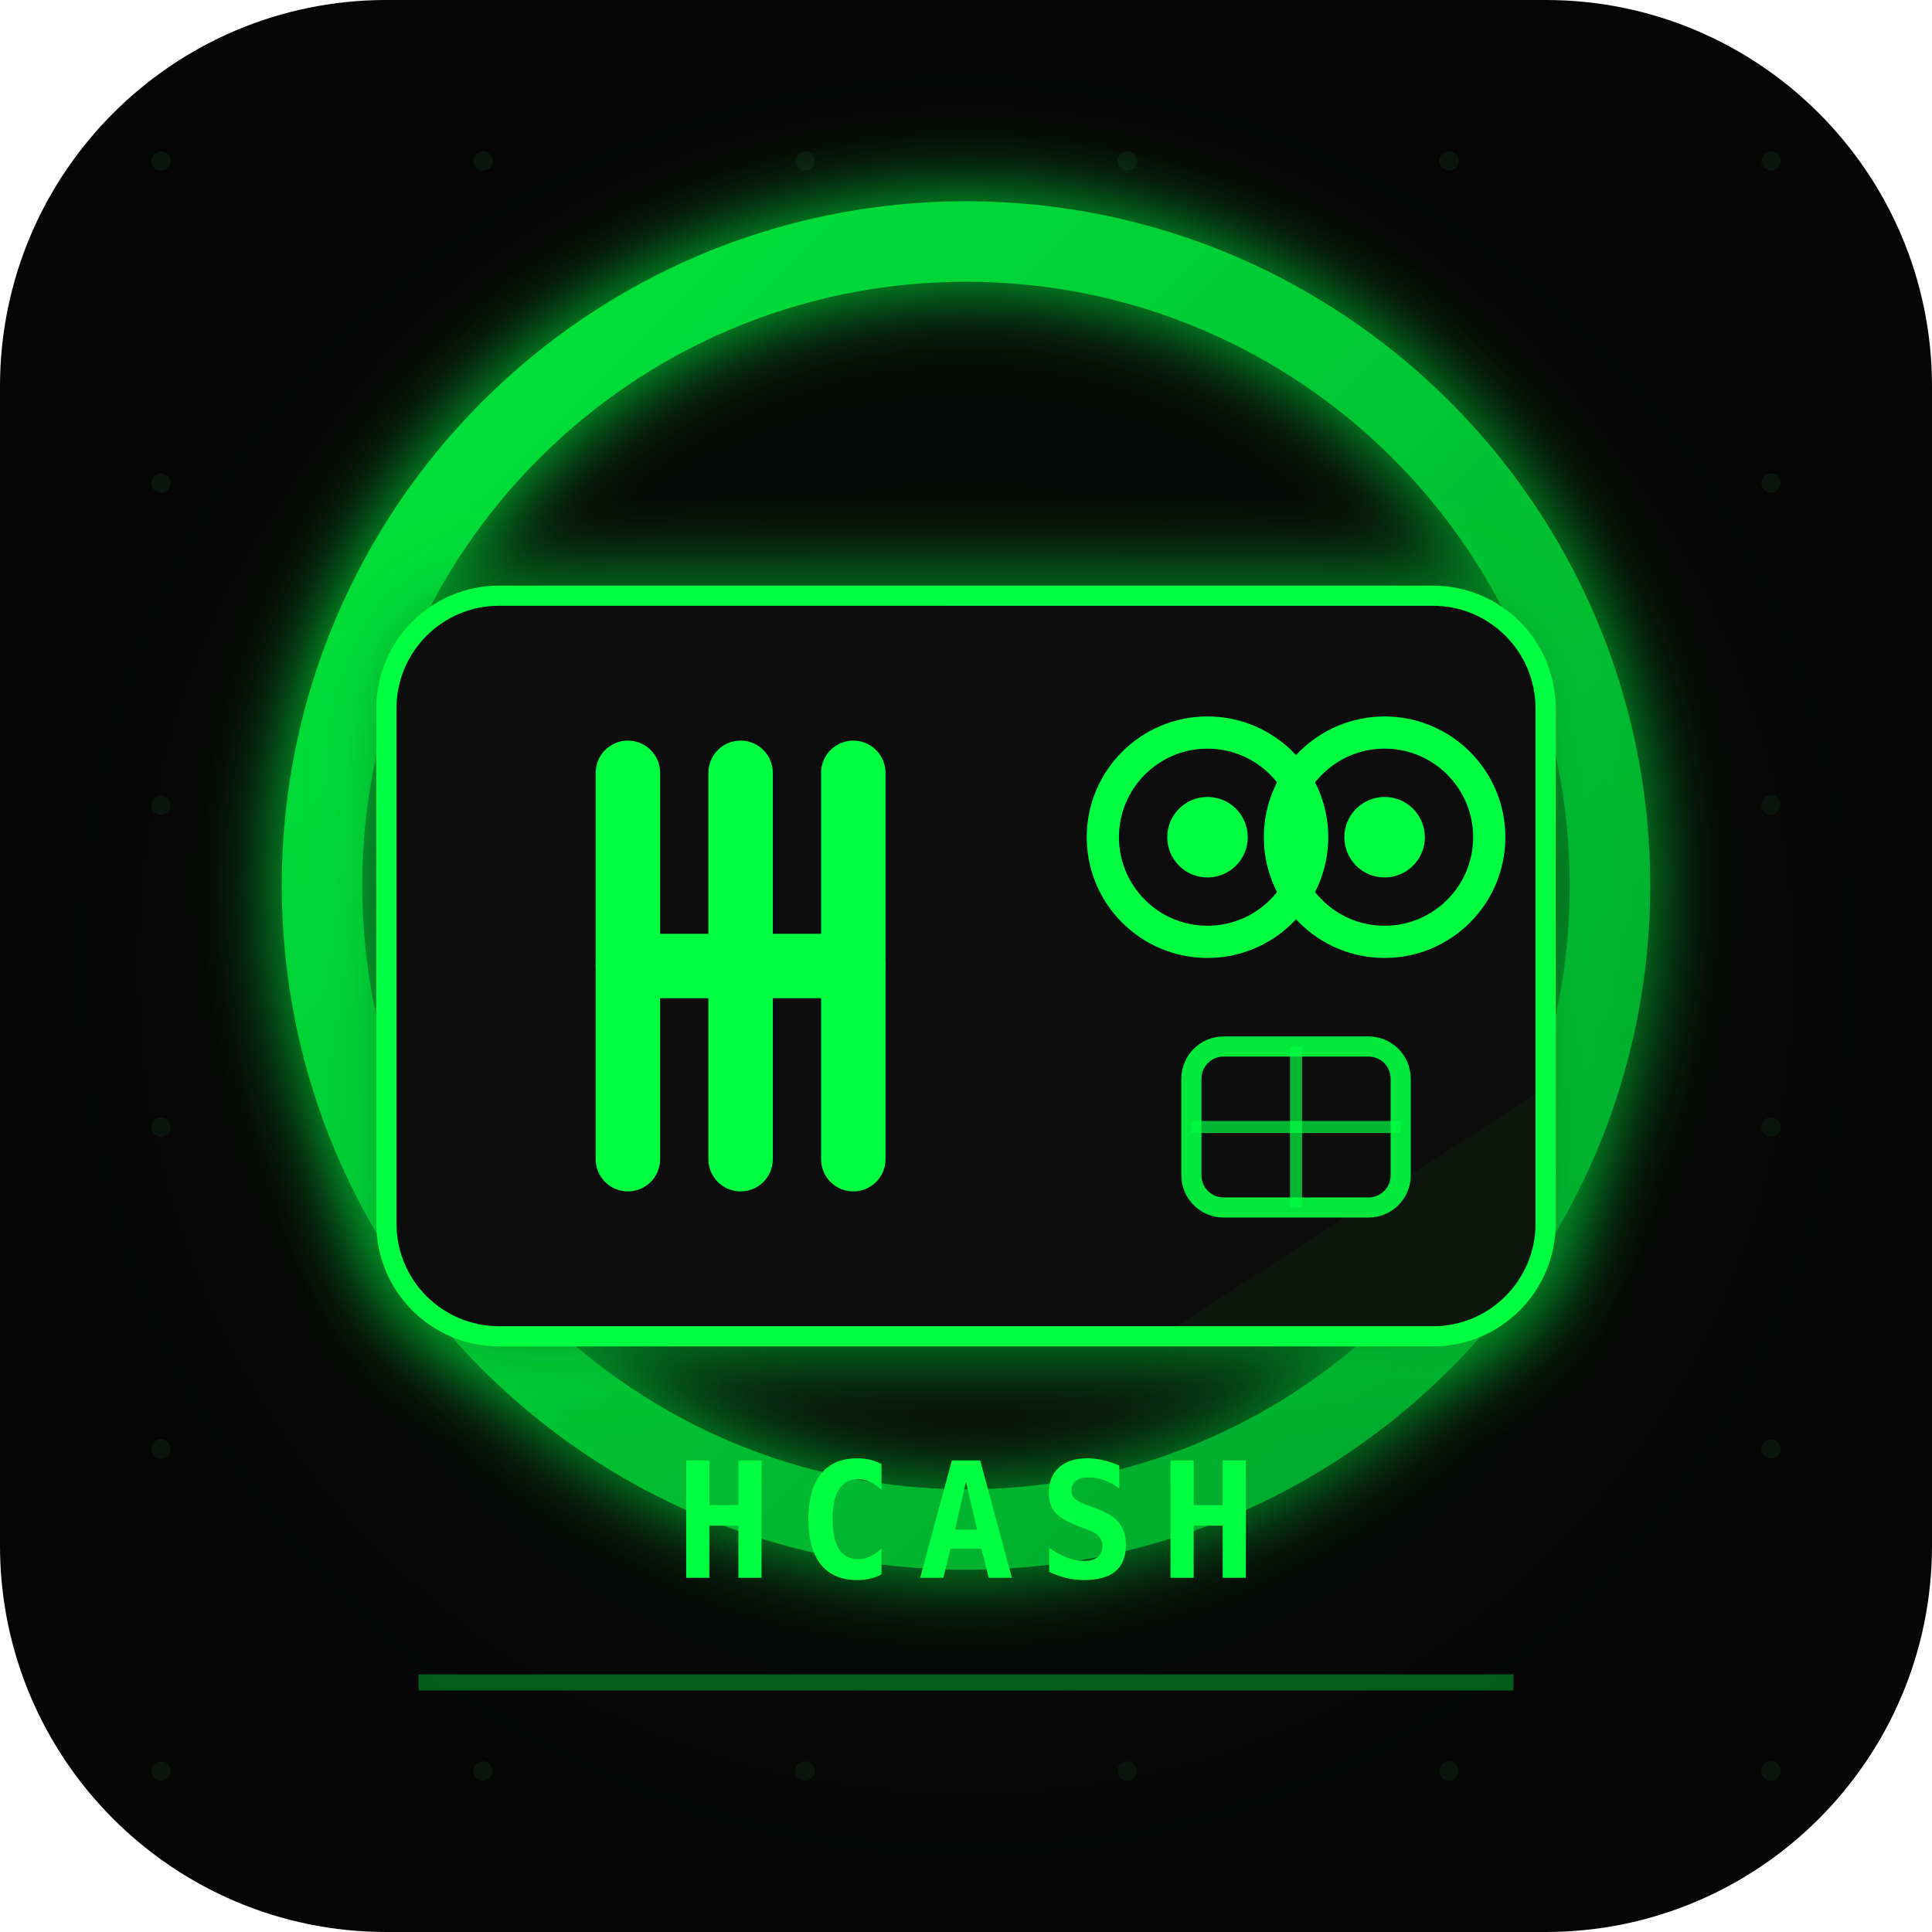
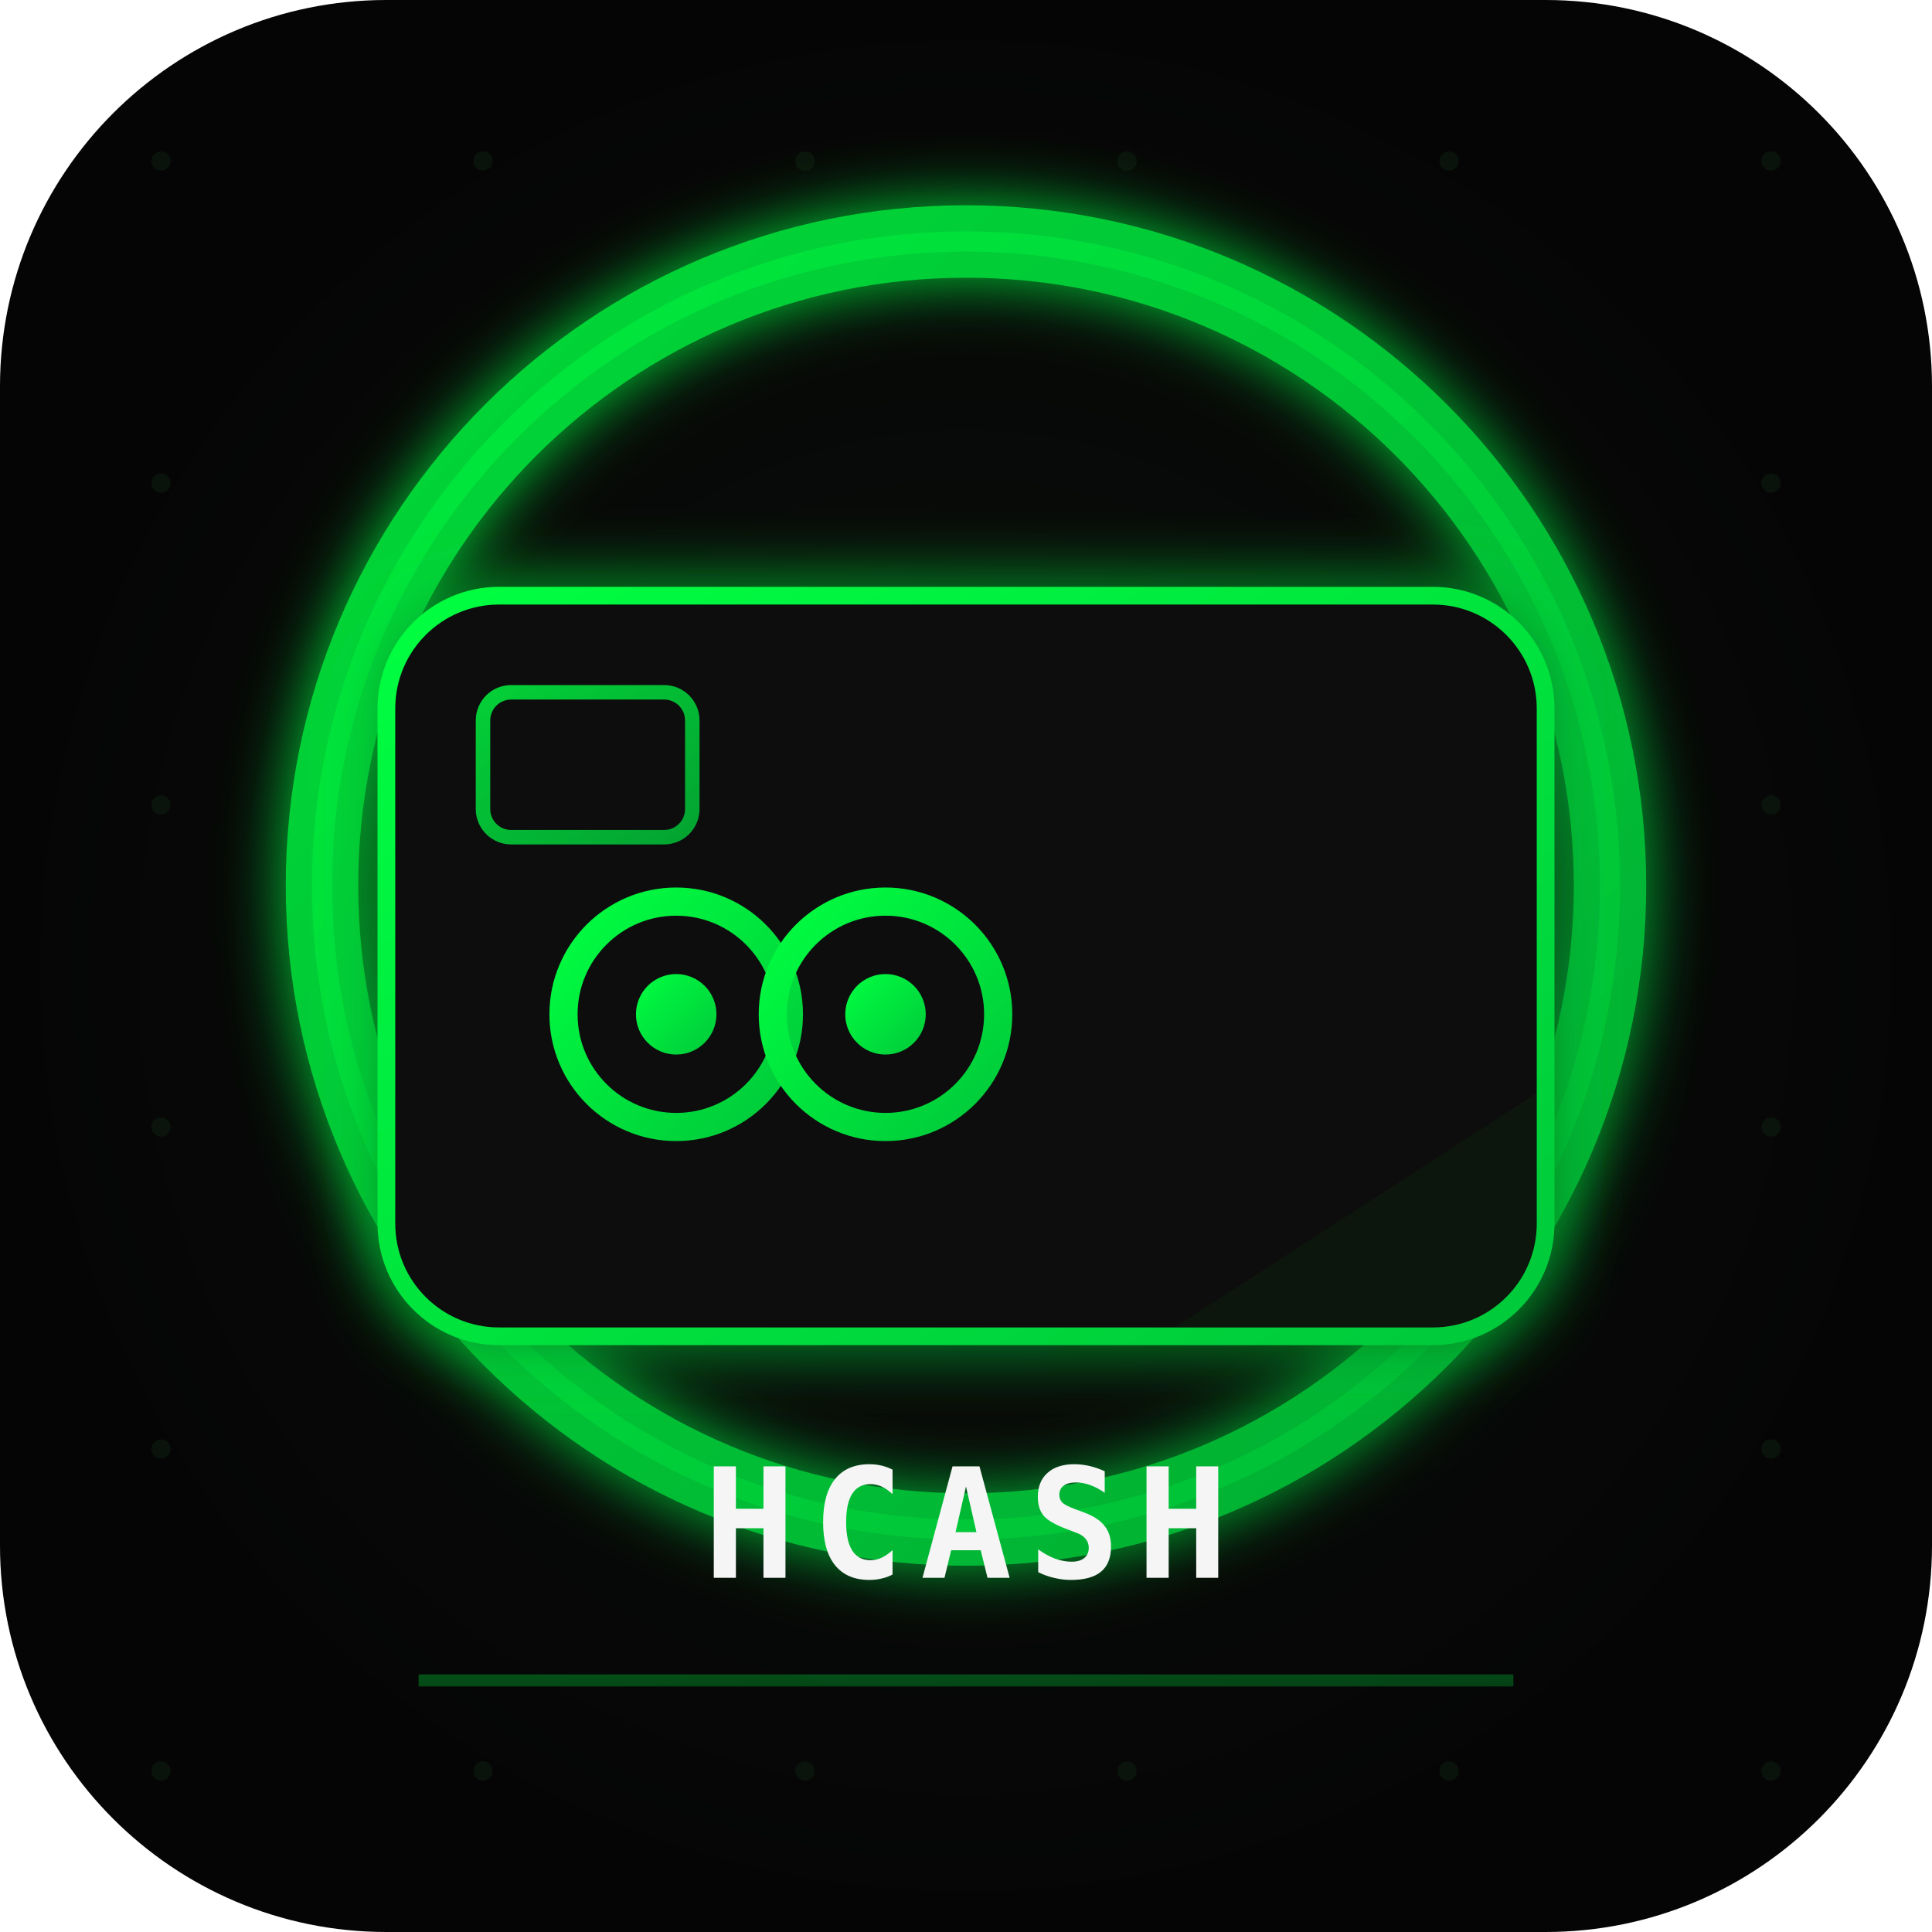
<svg xmlns="http://www.w3.org/2000/svg" viewBox="0 0 240 240" width="240" height="240">
  <defs>
+     <linearGradient id="g" x1="0%" y1="0%" x2="100%" y2="100%">
+       <stop offset="0%" stop-color="#00FF41" />
+       <stop offset="100%" stop-color="#00c93a" />
+     </linearGradient>
    <linearGradient id="card" x1="0%" y1="0%" x2="100%" y2="100%">
-       <stop offset="0%" stop-color="#00FF41" />
-       <stop offset="100%" stop-color="#00b32e" />
-     </linearGradient>
-     <linearGradient id="card2" x1="0%" y1="0%" x2="100%" y2="100%">
      <stop offset="0%" stop-color="#0a0f0b" />
      <stop offset="100%" stop-color="#0c120d" />
    </linearGradient>
    <radialGradient id="bg" cx="50%" cy="50%" r="50%">
      <stop offset="0%" stop-color="#0a0f0b" />
      <stop offset="100%" stop-color="#050505" />
    </radialGradient>
-     <filter id="glow" x="-40%" y="-40%" width="180%" height="180%">
-       <feGaussianBlur stdDeviation="5" result="b" />
+     <filter id="glow" x="-30%" y="-30%" width="160%" height="160%">
+       <feGaussianBlur stdDeviation="4" result="b" />
      <feMerge>
        <feMergeNode in="b" />
        <feMergeNode in="SourceGraphic" />
      </feMerge>
    </filter>
  </defs>
  <rect width="240" height="240" rx="48" fill="url(#bg)" />
-   <g fill="#0d1f12" opacity="0.6">
+   <g fill="#0d1f12" opacity="0.5">
    <circle cx="20" cy="20" r="1.2" />
    <circle cx="60" cy="20" r="1.2" />
    <circle cx="100" cy="20" r="1.2" />
    <circle cx="140" cy="20" r="1.2" />
    <circle cx="180" cy="20" r="1.2" />
    <circle cx="220" cy="20" r="1.2" />
    <circle cx="20" cy="60" r="1.2" />
    <circle cx="220" cy="60" r="1.2" />
    <circle cx="20" cy="100" r="1.2" />
    <circle cx="220" cy="100" r="1.2" />
    <circle cx="20" cy="140" r="1.2" />
    <circle cx="220" cy="140" r="1.2" />
    <circle cx="20" cy="180" r="1.2" />
    <circle cx="220" cy="180" r="1.2" />
    <circle cx="20" cy="220" r="1.2" />
    <circle cx="60" cy="220" r="1.2" />
    <circle cx="100" cy="220" r="1.2" />
    <circle cx="140" cy="220" r="1.2" />
    <circle cx="180" cy="220" r="1.2" />
    <circle cx="220" cy="220" r="1.2" />
  </g>
-   <circle cx="120" cy="110" r="80" fill="none" stroke="url(#card)" stroke-width="10" opacity="0.9" filter="url(#glow)" />
-   <rect x="48" y="74" width="144" height="92" rx="14" fill="url(#card2)" stroke="#00FF41" stroke-width="2.5" filter="url(#glow)" />
-   <g stroke="#00FF41" stroke-width="8" stroke-linecap="round" fill="none">
-     <path d="M78 96 L78 144" />
-     <path d="M106 96 L106 144" />
-     <path d="M92 96 L92 120 L92 144" />
+   <circle cx="120" cy="110" r="80" fill="none" stroke="url(#g)" stroke-width="9" opacity="0.85" filter="url(#glow)" />
+   <circle cx="120" cy="110" r="80" fill="none" stroke="url(#g)" stroke-width="2.5" opacity="0.5" />
+   <rect x="48" y="74" width="144" height="92" rx="14" fill="url(#card)" stroke="url(#g)" stroke-width="2.2" filter="url(#glow)" />
+   <rect x="60" y="86" width="26" height="18" rx="3.5" fill="none" stroke="url(#g)" stroke-width="1.8" opacity="0.8" />
+   <line x1="60" y1="95" x2="86" y2="95" stroke="url(#g)" stroke-width="1" opacity="0.5" />
+   <g stroke="url(#g)" stroke-width="7" stroke-linecap="round" fill="none">
+     <path d="M100 96 L100 142" />
+     <path d="M140 96 L140 142" />
+     <line x1="100" y1="119" x2="140" y2="119" />
  </g>
-   <line x1="78" y1="120" x2="106" y2="120" stroke="#00FF41" stroke-width="8" stroke-linecap="round" />
-   <circle cx="150" cy="104" r="13" fill="none" stroke="#00FF41" stroke-width="4" />
-   <circle cx="150" cy="104" r="5" fill="#00FF41" />
-   <circle cx="172" cy="104" r="13" fill="none" stroke="#00FF41" stroke-width="4" />
-   <circle cx="172" cy="104" r="5" fill="#00FF41" />
-   <rect x="148" y="130" width="26" height="20" rx="4" fill="none" stroke="#00FF41" stroke-width="2.5" opacity="0.9" />
-   <line x1="161" y1="130" x2="161" y2="150" stroke="#00FF41" stroke-width="1.5" opacity="0.7" />
-   <line x1="148" y1="140" x2="174" y2="140" stroke="#00FF41" stroke-width="1.5" opacity="0.7" />
-   <g font-family="DejaVu Sans Mono, monospace" font-weight="bold" text-anchor="middle">
-     <text x="120" y="196" font-size="20" fill="#00FF41" letter-spacing="3">HCASH</text>
+   <circle cx="84" cy="126" r="14" fill="none" stroke="url(#g)" stroke-width="3.5" />
+   <circle cx="84" cy="126" r="5" fill="url(#g)" />
+   <circle cx="110" cy="126" r="14" fill="none" stroke="url(#g)" stroke-width="3.5" />
+   <circle cx="110" cy="126" r="5" fill="url(#g)" />
+   <g font-family="'JetBrains Mono',monospace" font-weight="bold" text-anchor="middle" letter-spacing="2">
+     <text x="120" y="196" font-size="19" fill="#F5F5F5">HCASH</text>
  </g>
-   <rect x="52" y="208" width="136" height="2" fill="#00FF41" opacity="0.35" />
+   <rect x="52" y="208" width="136" height="1.5" fill="url(#g)" opacity="0.3" />
</svg>
